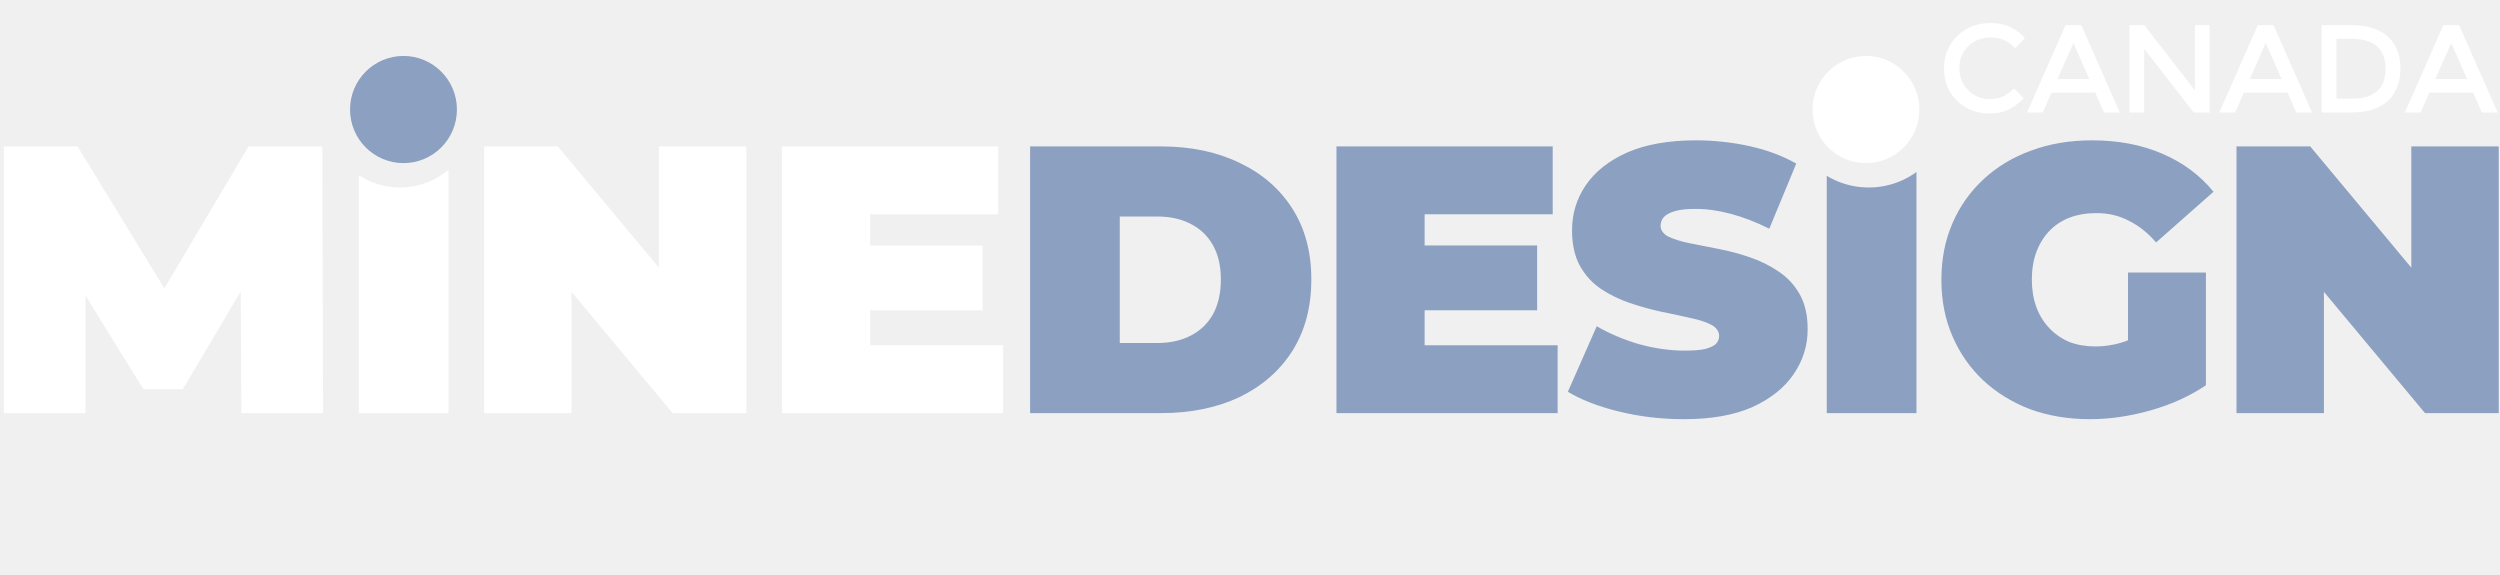
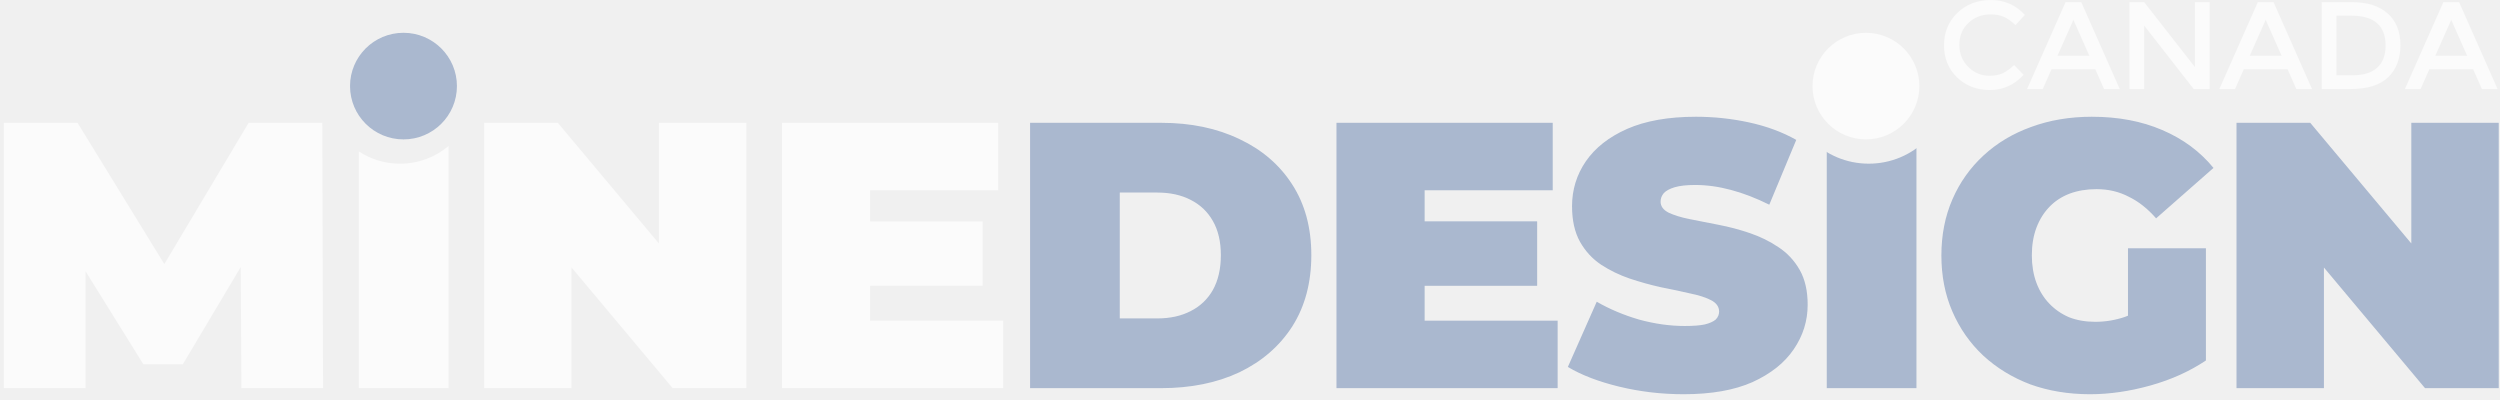
- <svg xmlns="http://www.w3.org/2000/svg" width="200" height="46" viewBox="0 0 200 46" fill="none">
-   <path d="M159.16 7.93C159.567 7.93 159.917 7.863 160.21 7.73C160.503 7.59 160.81 7.37 161.13 7.07L161.89 7.85C161.15 8.67 160.25 9.08 159.19 9.08C158.137 9.08 157.26 8.74 156.56 8.06C155.867 7.38 155.52 6.52 155.52 5.48C155.52 4.44 155.873 3.573 156.58 2.88C157.293 2.187 158.19 1.84 159.27 1.84C160.357 1.84 161.263 2.24 161.99 3.04L161.24 3.86C160.907 3.54 160.59 3.317 160.29 3.19C159.997 3.063 159.65 3 159.25 3C158.543 3 157.95 3.23 157.47 3.69C156.99 4.143 156.75 4.727 156.75 5.44C156.75 6.147 156.987 6.74 157.46 7.22C157.94 7.693 158.507 7.93 159.16 7.93ZM164.123 7.41L163.423 9H162.163L165.243 2.01H166.503L169.583 9H168.323L167.623 7.41H164.123ZM167.143 6.32L165.873 3.44L164.603 6.32H167.143ZM175.595 2.01H176.775V9H175.495L171.535 3.9V9H170.355V2.01H171.535L175.595 7.23V2.01ZM179.505 7.41L178.805 9H177.545L180.625 2.01H181.885L184.965 9H183.705L183.005 7.41H179.505ZM182.525 6.32L181.255 3.44L179.985 6.32H182.525ZM188.136 2.01C189.39 2.01 190.353 2.317 191.026 2.93C191.7 3.537 192.036 4.383 192.036 5.47C192.036 6.557 191.71 7.417 191.056 8.05C190.403 8.683 189.403 9 188.056 9H185.736V2.01H188.136ZM190.846 5.5C190.846 3.9 189.93 3.1 188.096 3.1H186.916V7.89H188.226C189.073 7.89 189.72 7.69 190.166 7.29C190.62 6.883 190.846 6.287 190.846 5.5ZM194.349 7.41L193.649 9H192.389L195.469 2.01H196.729L199.809 9H198.549L197.849 7.41H194.349ZM197.369 6.32L196.099 3.44L194.829 6.32H197.369Z" fill="white" />
-   <mask id="mask0_9599_2606" style="mask-type:luminance" maskUnits="userSpaceOnUse" x="0" y="4" width="200" height="30">
-     <path fill-rule="evenodd" clip-rule="evenodd" d="M156 8.5C156 12.09 153.09 15 149.5 15C145.91 15 143 12.09 143 8.5C143 6.754 143.689 5.168 144.81 4H0V34H200V4H154.19C155.311 5.168 156 6.754 156 8.5Z" fill="white" />
-   </mask>
-   <g mask="url(#mask0_9599_2606)">
-     <path fill-rule="evenodd" clip-rule="evenodd" d="M35.883 13.576C34.837 14.464 33.483 15 32.003 15C30.786 15 29.654 14.638 28.708 14.015V33.048H35.883V13.576ZM0.308 11.714V33.048H6.844V23.654L11.466 31.128H14.628L19.258 23.317L19.31 33.048H25.847L25.786 11.714H19.888L13.146 23.068L6.206 11.714H0.308ZM38.729 11.714V33.048H45.722V23.347L53.81 33.048H59.708V11.714H52.715V21.415L44.628 11.714H38.729ZM69.611 24.819V27.623H80.252V33.048H62.557V11.714H79.857V17.139H69.611V19.638H78.61V24.819H69.611Z" fill="white" />
-     <path d="M82.407 33.048V11.714H92.896C95.267 11.714 97.355 12.151 99.159 13.025C100.963 13.878 102.372 15.097 103.385 16.682C104.399 18.267 104.906 20.156 104.906 22.351C104.906 24.565 104.399 26.475 103.385 28.08C102.372 29.665 100.963 30.894 99.159 31.768C97.355 32.621 95.267 33.048 92.896 33.048H82.407ZM89.582 27.44H92.592C93.605 27.44 94.487 27.247 95.237 26.861C96.007 26.475 96.605 25.906 97.031 25.154C97.457 24.382 97.669 23.448 97.669 22.351C97.669 21.274 97.457 20.359 97.031 19.608C96.605 18.856 96.007 18.287 95.237 17.901C94.487 17.515 93.605 17.322 92.592 17.322H89.582V27.44ZM113.485 19.638H122.971V24.819H113.485V19.638ZM113.971 27.623H124.612V33.048H106.917V11.714H124.217V17.139H113.971V27.623ZM134.702 33.535C132.918 33.535 131.195 33.332 129.533 32.926C127.871 32.519 126.503 31.991 125.429 31.341L127.739 26.099C128.753 26.688 129.878 27.166 131.114 27.531C132.371 27.877 133.587 28.049 134.763 28.049C135.452 28.049 135.989 28.009 136.374 27.928C136.779 27.826 137.073 27.694 137.256 27.531C137.438 27.349 137.529 27.135 137.529 26.891C137.529 26.505 137.316 26.201 136.891 25.977C136.465 25.754 135.897 25.571 135.188 25.429C134.499 25.266 133.739 25.104 132.908 24.941C132.077 24.758 131.236 24.524 130.384 24.24C129.554 23.956 128.783 23.58 128.074 23.112C127.384 22.645 126.827 22.036 126.402 21.284C125.976 20.512 125.763 19.557 125.763 18.419C125.763 17.098 126.128 15.9 126.858 14.823C127.608 13.726 128.712 12.852 130.172 12.202C131.651 11.552 133.486 11.227 135.675 11.227C137.114 11.227 138.533 11.379 139.931 11.684C141.33 11.989 142.586 12.456 143.701 13.086L141.543 18.297C140.488 17.769 139.465 17.373 138.472 17.109C137.499 16.844 136.546 16.712 135.614 16.712C134.925 16.712 134.377 16.773 133.972 16.895C133.567 17.017 133.273 17.18 133.09 17.383C132.928 17.586 132.847 17.809 132.847 18.053C132.847 18.419 133.06 18.714 133.486 18.937C133.911 19.14 134.468 19.313 135.158 19.455C135.867 19.598 136.638 19.75 137.468 19.912C138.32 20.075 139.161 20.298 139.992 20.583C140.823 20.867 141.583 21.243 142.272 21.71C142.982 22.178 143.549 22.787 143.975 23.539C144.401 24.291 144.613 25.225 144.613 26.343C144.613 27.643 144.239 28.842 143.488 29.939C142.759 31.016 141.664 31.89 140.205 32.56C138.745 33.21 136.911 33.535 134.702 33.535ZM146.141 33.048V11.714H153.316V33.048H146.141ZM167.199 33.535C165.476 33.535 163.885 33.271 162.425 32.743C160.986 32.194 159.729 31.422 158.655 30.427C157.601 29.431 156.78 28.253 156.192 26.891C155.604 25.53 155.311 24.027 155.311 22.381C155.311 20.735 155.604 19.232 156.192 17.87C156.78 16.509 157.611 15.331 158.686 14.335C159.76 13.34 161.027 12.578 162.486 12.05C163.965 11.501 165.587 11.227 167.351 11.227C169.459 11.227 171.334 11.582 172.975 12.293C174.637 13.004 176.005 14.02 177.08 15.341L172.489 19.394C171.82 18.622 171.09 18.043 170.3 17.657C169.529 17.251 168.668 17.048 167.716 17.048C166.925 17.048 166.205 17.169 165.557 17.413C164.928 17.657 164.391 18.013 163.945 18.48C163.499 18.947 163.155 19.506 162.912 20.156C162.668 20.806 162.547 21.548 162.547 22.381C162.547 23.173 162.668 23.905 162.912 24.575C163.155 25.225 163.499 25.784 163.945 26.251C164.391 26.719 164.918 27.084 165.526 27.349C166.154 27.592 166.854 27.714 167.624 27.714C168.435 27.714 169.225 27.582 169.996 27.318C170.766 27.034 171.587 26.556 172.459 25.886L176.472 30.823C175.174 31.697 173.695 32.367 172.033 32.834C170.371 33.302 168.759 33.535 167.199 33.535ZM170.239 29.909V21.802H176.472V30.823L170.239 29.909ZM178.921 33.048V11.714H184.819L195.643 24.697H192.906V11.714H199.899V33.048H194.001L183.177 20.065H185.914V33.048H178.921Z" fill="#8CA0C1" />
-     <path d="M149.644 13.048C152.005 13.048 153.919 11.129 153.919 8.762C153.919 6.395 152.005 4.476 149.644 4.476C147.282 4.476 145.368 6.395 145.368 8.762C145.368 11.129 147.282 13.048 149.644 13.048Z" fill="white" stroke="white" stroke-width="2" />
-     <path d="M32.279 13.048C34.64 13.048 36.554 11.129 36.554 8.762C36.554 6.395 34.64 4.476 32.279 4.476C29.917 4.476 28.003 6.395 28.003 8.762C28.003 11.129 29.917 13.048 32.279 13.048Z" fill="#8CA0C1" />
-     <path d="M149.279 13.048C151.64 13.048 153.554 11.129 153.554 8.762C153.554 6.395 151.64 4.476 149.279 4.476C146.917 4.476 145.003 6.395 145.003 8.762C145.003 11.129 146.917 13.048 149.279 13.048Z" fill="white" />
+ <svg xmlns="http://www.w3.org/2000/svg" width="200" height="32" viewBox="0 0 200 32" fill="none">
+   <g id="logo" opacity="0.7">
+     <path id="Vector" d="M159.16 6.06C159.567 6.06 159.917 5.993 160.21 5.861C160.503 5.721 160.81 5.502 161.13 5.204L161.89 5.98C161.15 6.796 160.25 7.204 159.19 7.204C158.137 7.204 157.26 6.866 156.56 6.189C155.867 5.512 155.52 4.657 155.52 3.622C155.52 2.587 155.873 1.725 156.58 1.035C157.293 0.345 158.19 0 159.27 0C160.357 0 161.263 0.398 161.99 1.194L161.24 2.01C160.907 1.692 160.59 1.469 160.29 1.343C159.997 1.217 159.65 1.154 159.25 1.154C158.543 1.154 157.95 1.383 157.47 1.841C156.99 2.292 156.75 2.872 156.75 3.582C156.75 4.285 156.987 4.876 157.46 5.353C157.94 5.824 158.507 6.06 159.16 6.06ZM164.123 5.542L163.423 7.124H162.163L165.243 0.169H166.503L169.583 7.124H168.323L167.623 5.542H164.123ZM167.143 4.458L165.873 1.592L164.603 4.458H167.143ZM175.595 0.169H176.775V7.124H175.495L171.535 2.05V7.124H170.355V0.169H171.535L175.595 5.363V0.169ZM179.505 5.542L178.805 7.124H177.545L180.625 0.169H181.885L184.965 7.124H183.705L183.005 5.542H179.505ZM182.525 4.458L181.255 1.592L179.985 4.458H182.525ZM188.136 0.169C189.39 0.169 190.353 0.474 191.026 1.085C191.7 1.688 192.036 2.531 192.036 3.612C192.036 4.693 191.71 5.549 191.056 6.179C190.403 6.809 189.403 7.124 188.056 7.124H185.736V0.169H188.136ZM190.846 3.642C190.846 2.05 189.93 1.254 188.096 1.254H186.916V6.02H188.226C189.073 6.02 189.72 5.821 190.166 5.423C190.62 5.018 190.846 4.425 190.846 3.642ZM194.349 5.542L193.649 7.124H192.389L195.469 0.169H196.729L199.809 7.124H198.549L197.849 5.542H194.349ZM197.369 4.458L196.099 1.592L194.829 4.458H197.369Z" fill="white" />
+     <g id="Clip path group">
+       <mask id="mask0_1_151" style="mask-type:luminance" maskUnits="userSpaceOnUse" x="0" y="2" width="200" height="30">
+         <g id="clip0_521_144">
+           <path id="Subtract" fill-rule="evenodd" clip-rule="evenodd" d="M156 6.627C156 10.199 153.09 13.094 149.5 13.094C145.91 13.094 143 10.199 143 6.627C143 4.889 143.689 3.311 144.81 2.149H0V32H200V2.149H154.19C155.311 3.311 156 4.889 156 6.627Z" fill="white" />
+         </g>
+       </mask>
+       <g mask="url(#mask0_1_151)">
+         <g id="Group">
+           <path id="Subtract_2" fill-rule="evenodd" clip-rule="evenodd" d="M35.883 11.678C34.837 12.562 33.483 13.095 32.003 13.095C30.786 13.095 29.654 12.734 28.708 12.114V31.052H35.883V11.678ZM0.308 9.825V31.052H6.844V21.705L11.466 29.142H14.628L19.258 21.37L19.31 31.052H25.847L25.786 9.825H19.888L13.146 21.123L6.206 9.825H0.308ZM38.729 9.825V31.052H45.722V21.4L53.81 31.052H59.708V9.825H52.715V19.478L44.628 9.825H38.729ZM69.611 22.865V25.655H80.252V31.052H62.557V9.825H79.857V15.223H69.611V17.71H78.61V22.865H69.611Z" fill="white" />
+           <path id="Vector_2" d="M82.407 31.052V9.825H92.896C95.267 9.825 97.355 10.26 99.159 11.129C100.963 11.978 102.372 13.191 103.385 14.768C104.399 16.345 104.906 18.225 104.906 20.408C104.906 22.612 104.399 24.512 103.385 26.109C102.372 27.686 100.963 28.909 99.159 29.779C97.355 30.628 95.267 31.052 92.896 31.052H82.407ZM89.582 25.473H92.592C93.605 25.473 94.487 25.28 95.237 24.896C96.007 24.512 96.605 23.946 97.031 23.198C97.457 22.43 97.669 21.5 97.669 20.408C97.669 19.337 97.457 18.427 97.031 17.679C96.605 16.931 96.007 16.365 95.237 15.981C94.487 15.597 93.605 15.405 92.592 15.405H89.582V25.473ZM113.485 17.709H122.971V22.865H113.485V17.709ZM113.971 25.654H124.612V31.052H106.917V9.825H124.217V15.223H113.971V25.654ZM134.702 31.538C132.918 31.538 131.195 31.335 129.533 30.931C127.871 30.527 126.503 30.001 125.429 29.354L127.739 24.138C128.753 24.724 129.878 25.2 131.114 25.563C132.371 25.907 133.587 26.079 134.763 26.079C135.452 26.079 135.989 26.039 136.374 25.958C136.779 25.857 137.073 25.725 137.256 25.563C137.438 25.381 137.529 25.169 137.529 24.927C137.529 24.543 137.316 24.239 136.891 24.017C136.465 23.795 135.897 23.613 135.188 23.471C134.499 23.309 133.739 23.148 132.908 22.986C132.077 22.804 131.236 22.571 130.384 22.288C129.554 22.005 128.783 21.631 128.074 21.166C127.384 20.701 126.827 20.095 126.402 19.347C125.976 18.579 125.763 17.628 125.763 16.497C125.763 15.182 126.128 13.99 126.858 12.918C127.608 11.826 128.712 10.957 130.172 10.31C131.651 9.663 133.486 9.34 135.675 9.34C137.114 9.34 138.533 9.491 139.931 9.795C141.33 10.098 142.586 10.563 143.701 11.19L141.543 16.375C140.488 15.85 139.465 15.455 138.472 15.193C137.499 14.93 136.546 14.798 135.614 14.798C134.925 14.798 134.377 14.859 133.972 14.98C133.567 15.101 133.273 15.263 133.09 15.465C132.928 15.668 132.847 15.89 132.847 16.133C132.847 16.497 133.06 16.79 133.486 17.012C133.911 17.214 134.468 17.386 135.158 17.527C135.867 17.669 136.638 17.821 137.468 17.982C138.32 18.144 139.161 18.366 139.992 18.649C140.823 18.933 141.583 19.306 142.272 19.771C142.982 20.236 143.549 20.843 143.975 21.591C144.401 22.339 144.613 23.269 144.613 24.381C144.613 25.675 144.239 26.867 143.488 27.959C142.759 29.031 141.664 29.9 140.205 30.567C138.745 31.214 136.911 31.538 134.702 31.538ZM146.141 31.052V9.825H153.316V31.052H146.141ZM167.199 31.538C165.476 31.538 163.885 31.275 162.425 30.749C160.986 30.203 159.729 29.435 158.655 28.444C157.601 27.454 156.78 26.281 156.192 24.927C155.604 23.572 155.311 22.076 155.311 20.439C155.311 18.801 155.604 17.305 156.192 15.951C156.78 14.596 157.611 13.424 158.686 12.433C159.76 11.442 161.027 10.684 162.486 10.159C163.965 9.613 165.587 9.34 167.351 9.34C169.459 9.34 171.334 9.694 172.975 10.401C174.637 11.109 176.005 12.12 177.08 13.434L172.489 17.467C171.82 16.699 171.09 16.122 170.3 15.738C169.529 15.334 168.668 15.132 167.716 15.132C166.925 15.132 166.205 15.253 165.557 15.496C164.928 15.738 164.391 16.092 163.945 16.557C163.499 17.022 163.155 17.578 162.912 18.225C162.668 18.872 162.547 19.61 162.547 20.439C162.547 21.227 162.668 21.955 162.912 22.622C163.155 23.269 163.499 23.825 163.945 24.29C164.391 24.755 164.918 25.119 165.526 25.381C166.154 25.624 166.854 25.745 167.624 25.745C168.435 25.745 169.225 25.614 169.996 25.351C170.766 25.068 171.587 24.593 172.459 23.926L176.472 28.839C175.174 29.708 173.695 30.375 172.033 30.84C170.371 31.305 168.759 31.538 167.199 31.538ZM170.239 27.929V19.862H176.472V28.839L170.239 27.929ZM178.921 31.052V9.825H184.819L195.643 22.743H192.906V9.825H199.899V31.052H194.001L183.177 18.134H185.914V31.052H178.921Z" fill="#8CA0C1" />
+           <path id="Vector_3" d="M149.644 11.152C152.005 11.152 153.919 9.243 153.919 6.887C153.919 4.532 152.005 2.623 149.644 2.623C147.282 2.623 145.368 4.532 145.368 6.887C145.368 9.243 147.282 11.152 149.644 11.152Z" fill="white" stroke="white" stroke-width="2" />
+           <path id="Vector_4" d="M32.279 11.152C34.64 11.152 36.554 9.243 36.554 6.887C36.554 4.532 34.64 2.623 32.279 2.623C29.917 2.623 28.003 4.532 28.003 6.887C28.003 9.243 29.917 11.152 32.279 11.152Z" fill="#8CA0C1" />
+           <path id="Vector_5" d="M149.279 11.152C151.64 11.152 153.554 9.243 153.554 6.887C153.554 4.532 151.64 2.623 149.279 2.623C146.917 2.623 145.003 4.532 145.003 6.887C145.003 9.243 146.917 11.152 149.279 11.152Z" fill="white" />
+         </g>
+       </g>
+     </g>
+     <path id="Vector_6" d="M149.276 11.152C151.637 11.152 153.551 9.243 153.551 6.888C153.551 4.533 151.637 2.623 149.276 2.623C146.914 2.623 145 4.533 145 6.888C145 9.243 146.914 11.152 149.276 11.152Z" fill="white" />
  </g>
-   <path d="M149.276 13.048C151.637 13.048 153.551 11.129 153.551 8.762C153.551 6.395 151.637 4.476 149.276 4.476C146.914 4.476 145 6.395 145 8.762C145 11.129 146.914 13.048 149.276 13.048Z" fill="white" />
</svg>
